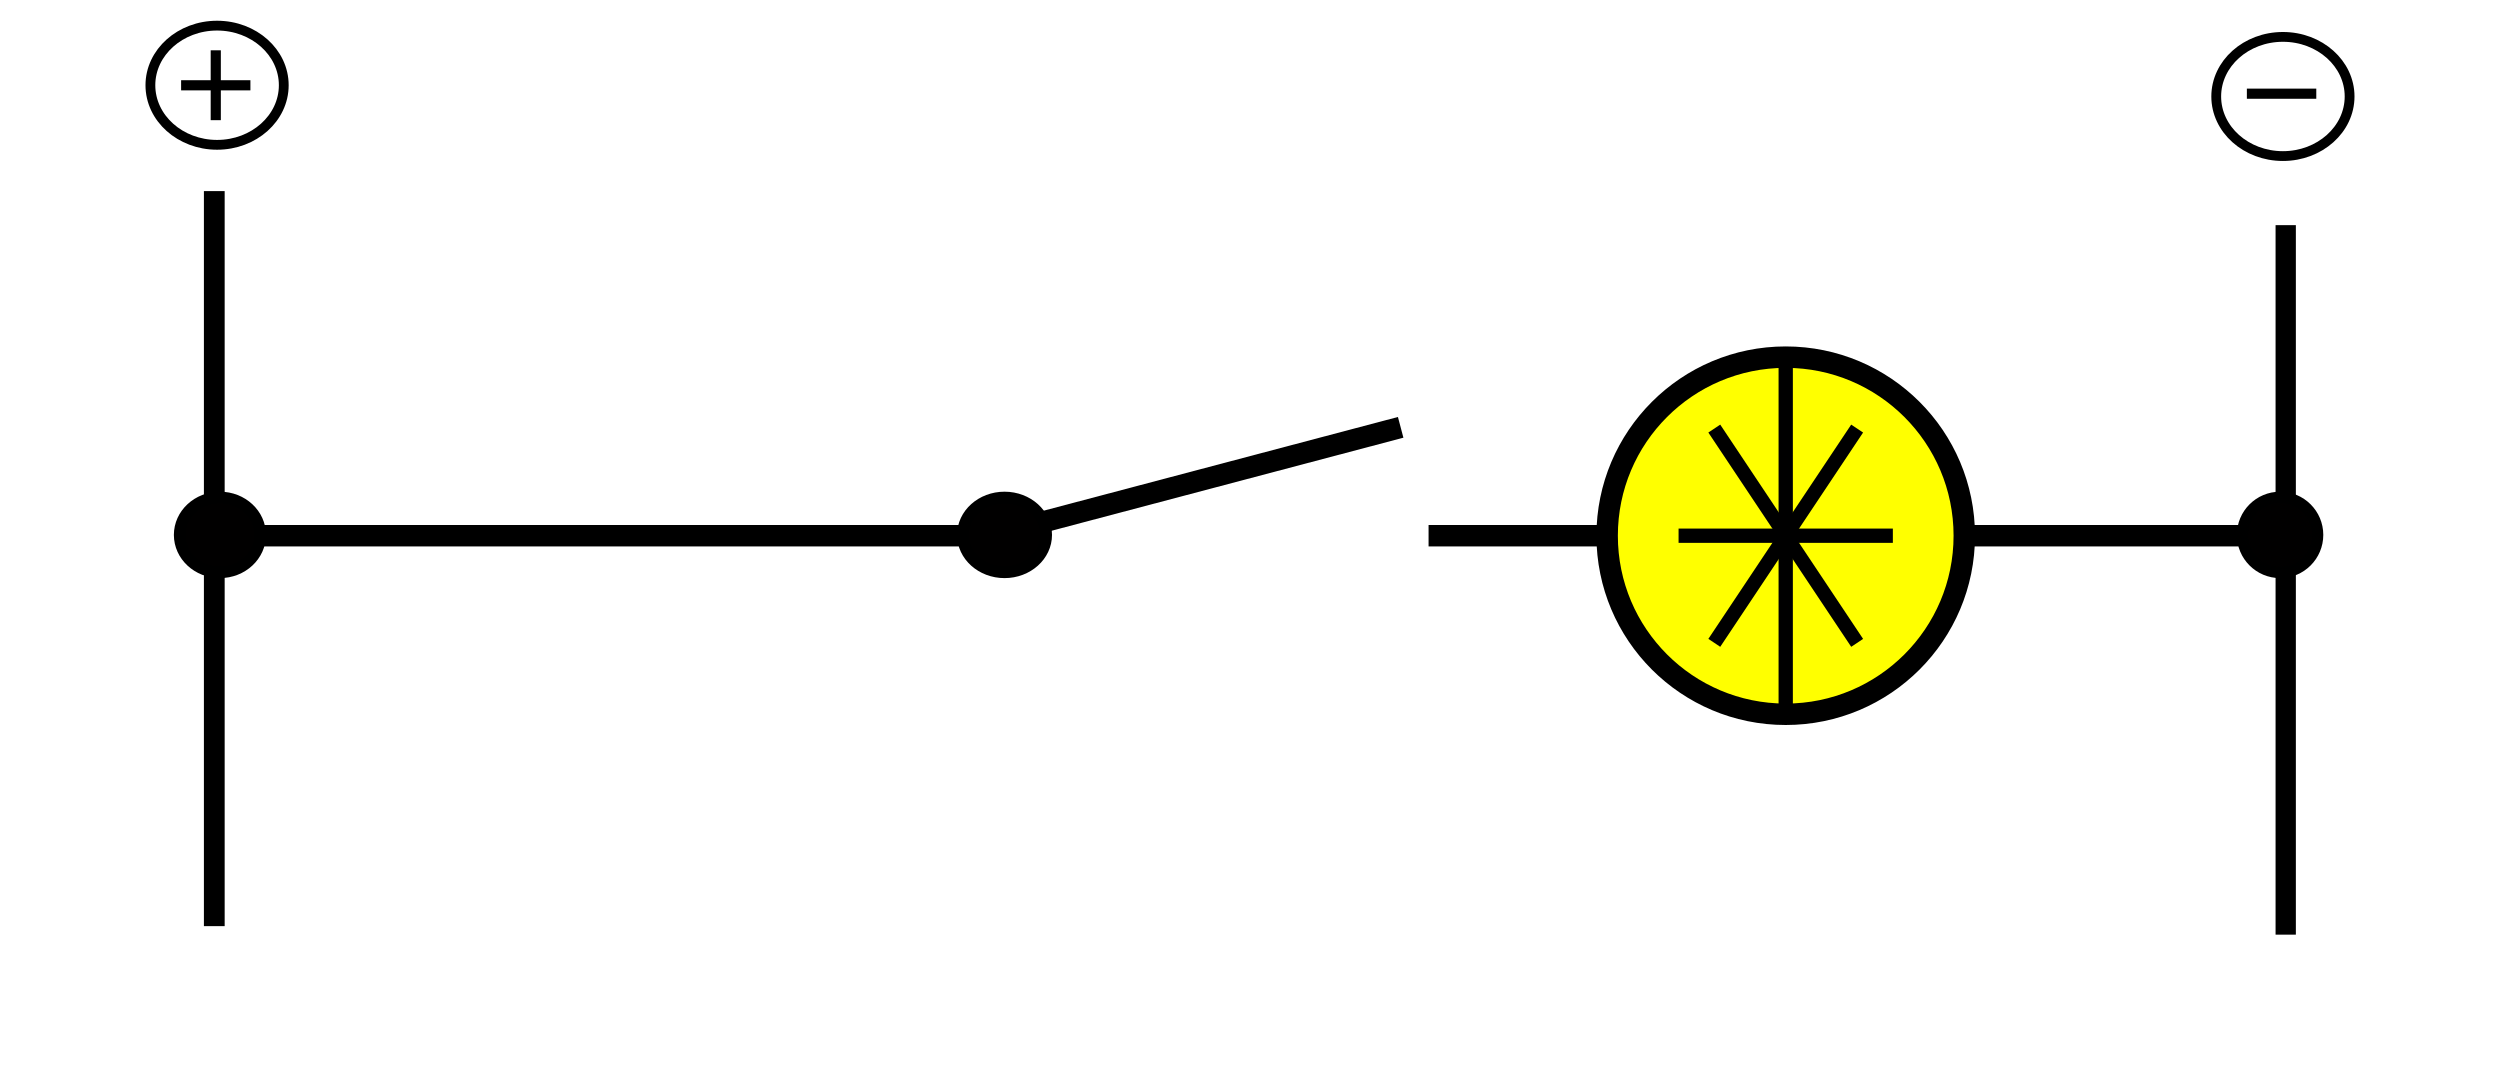
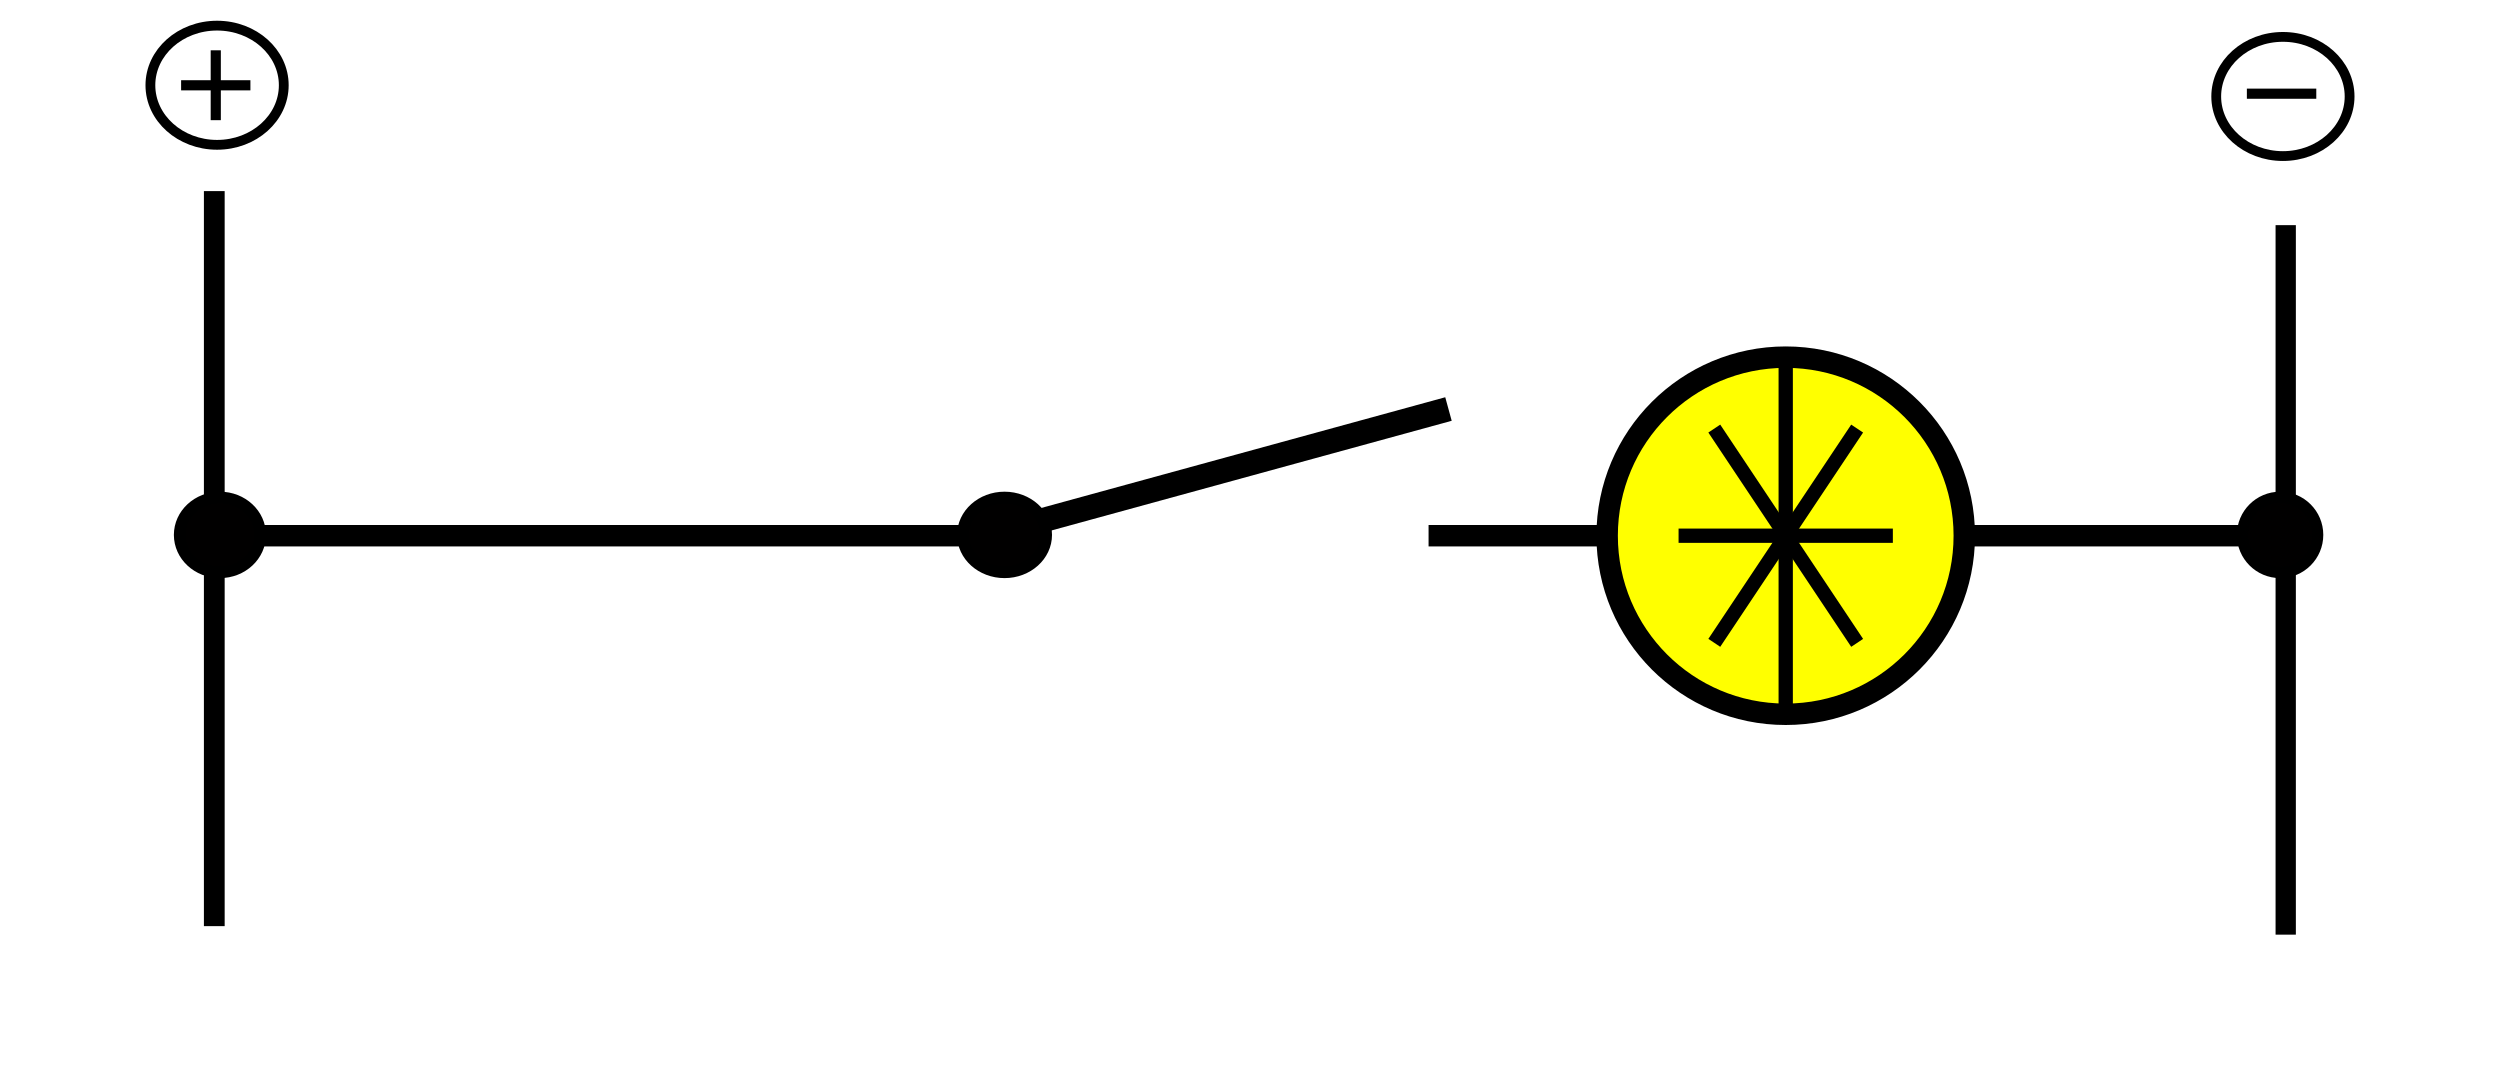
<svg xmlns="http://www.w3.org/2000/svg" width="350" height="150" viewBox="0 0 350 150" fill="none" version="1.1" id="svg10">
  <defs id="defs10" />
  <line x1="30" y1="26.754" x2="30" y2="129.659" stroke="#000000" stroke-width="2.906" id="line1" />
  <line x1="30" y1="75" x2="140" y2="75" stroke="black" stroke-width="3" id="line2" />
-   <line x1="140.457" y1="74.543" x2="196.093" y2="59.827" stroke="#000000" stroke-width="3" id="line3" />
  <line x1="200" y1="75" x2="319.467" y2="75" stroke="#000000" stroke-width="3" id="line5" />
-   <circle cx="250" cy="75" r="25" fill="yellow" stroke="black" stroke-width="3" id="circle5" />
-   <line x1="250" y1="50" x2="250" y2="100" stroke="black" stroke-width="2" id="line6" />
-   <line x1="235" y1="75" x2="265" y2="75" stroke="black" stroke-width="2" id="line7" />
-   <line x1="240" y1="60" x2="260" y2="90" stroke="black" stroke-width="2" id="line8" />
-   <line x1="260" y1="60" x2="240" y2="90" stroke="black" stroke-width="2" id="line9" />
+   <g id="g2">
+     <circle cx="250" cy="75" r="25" fill="yellow" stroke="black" stroke-width="3" id="circle5" />
+     <line x1="250" y1="50" x2="250" y2="100" stroke="black" stroke-width="2" id="line6" />
+     <line x1="235" y1="75" x2="265" y2="75" stroke="black" stroke-width="2" id="line7" />
+     <line x1="240" y1="60" x2="260" y2="90" stroke="black" stroke-width="2" id="line8" />
+     <line x1="260" y1="60" x2="240" y2="90" stroke="black" stroke-width="2" id="line9" />
+   </g>
  <line x1="320" y1="31.521" x2="320" y2="130.851" stroke="#000000" stroke-width="2.84" id="line10" />
  <g id="g10" transform="translate(-1.191828,0.8081725)">
    <text x="25.562" y="17.781" font-family="Arial" font-size="20px" fill="#000000" id="text1">+</text>
    <ellipse style="fill:#1a1a1a;fill-opacity:0;stroke:#000000;stroke-width:1.372;stroke-linejoin:round;stroke-opacity:1" id="path10" cx="31.583" cy="11.124" rx="9.336" ry="8.343" />
  </g>
  <g id="g12" transform="translate(33.76844,1.191828)">
    <text x="279.807" y="18.575" font-family="Arial" font-size="20px" fill="#000000" id="text10">−</text>
    <g id="g11" transform="translate(254.2565,1.191827)">
      <ellipse style="fill:#1a1a1a;fill-opacity:0;stroke:#000000;stroke-width:1.372;stroke-linejoin:round;stroke-opacity:1" id="ellipse11" cx="31.583" cy="11.124" rx="9.336" ry="8.343" />
    </g>
  </g>
  <ellipse style="fill:#010000;fill-opacity:1;stroke:#000000;stroke-width:1.632;stroke-linejoin:round;stroke-opacity:1" id="path12" cx="30.789" cy="74.886" rx="5.631" ry="5.233" />
-   <ellipse style="fill:#010000;fill-opacity:1;stroke:#000000;stroke-width:1.657;stroke-linejoin:round;stroke-opacity:1" id="ellipse12" cx="140.636" cy="74.886" rx="5.817" ry="5.221" />
+   <g id="g1">
+     <rect style="fill:#010000;stroke:#000000;stroke-width:1.372;stroke-linejoin:round;fill-opacity:0;stroke-opacity:0" id="rect1" width="62.77" height="44.495" x="138.649" y="51.646" />
+     <line x1="140.517" y1="74.327" x2="202.786" y2="57.262" stroke="#000000" stroke-width="3.418" id="line3" />
+     <ellipse style="fill:#010000;fill-opacity:1;stroke:#000000;stroke-width:1.657;stroke-linejoin:round;stroke-opacity:1" id="ellipse12" cx="140.636" cy="74.886" rx="5.817" ry="5.221" />
+   </g>
  <circle style="fill:#010000;fill-opacity:1;stroke:#000000;stroke-width:1.581;stroke-linejoin:round;stroke-opacity:1" id="ellipse13" cx="319.211" cy="74.886" r="5.259" />
</svg>
